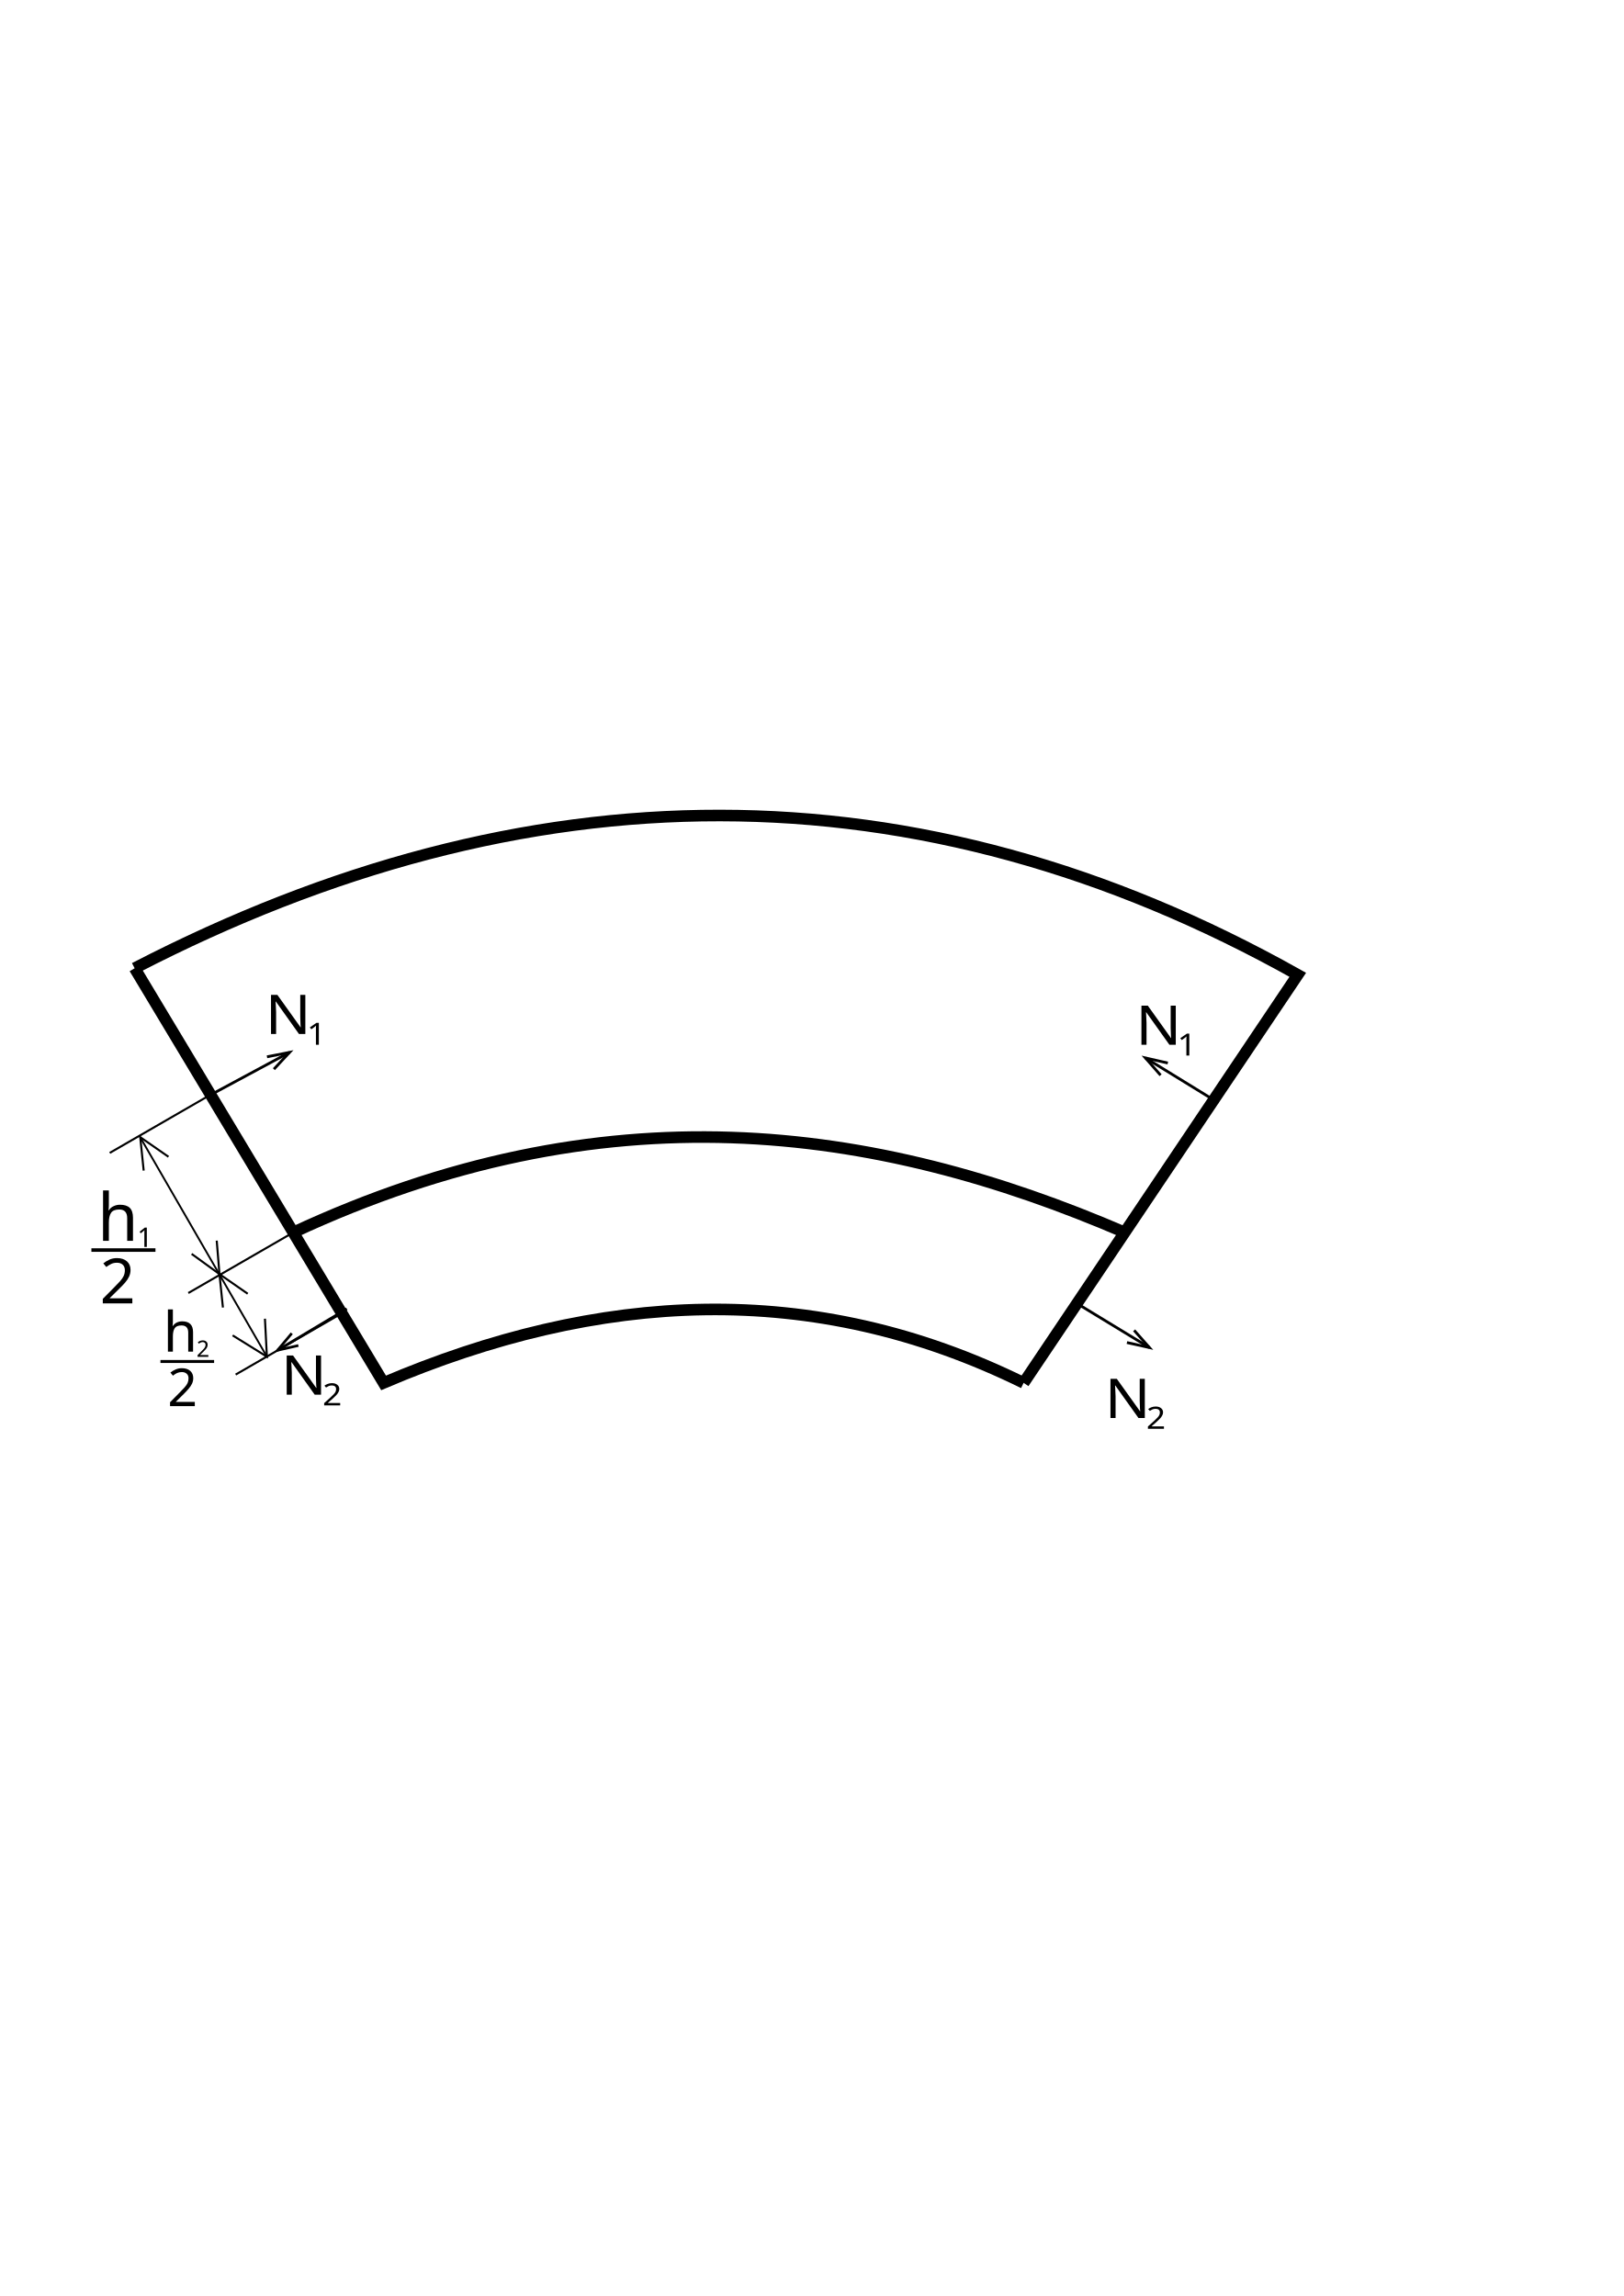
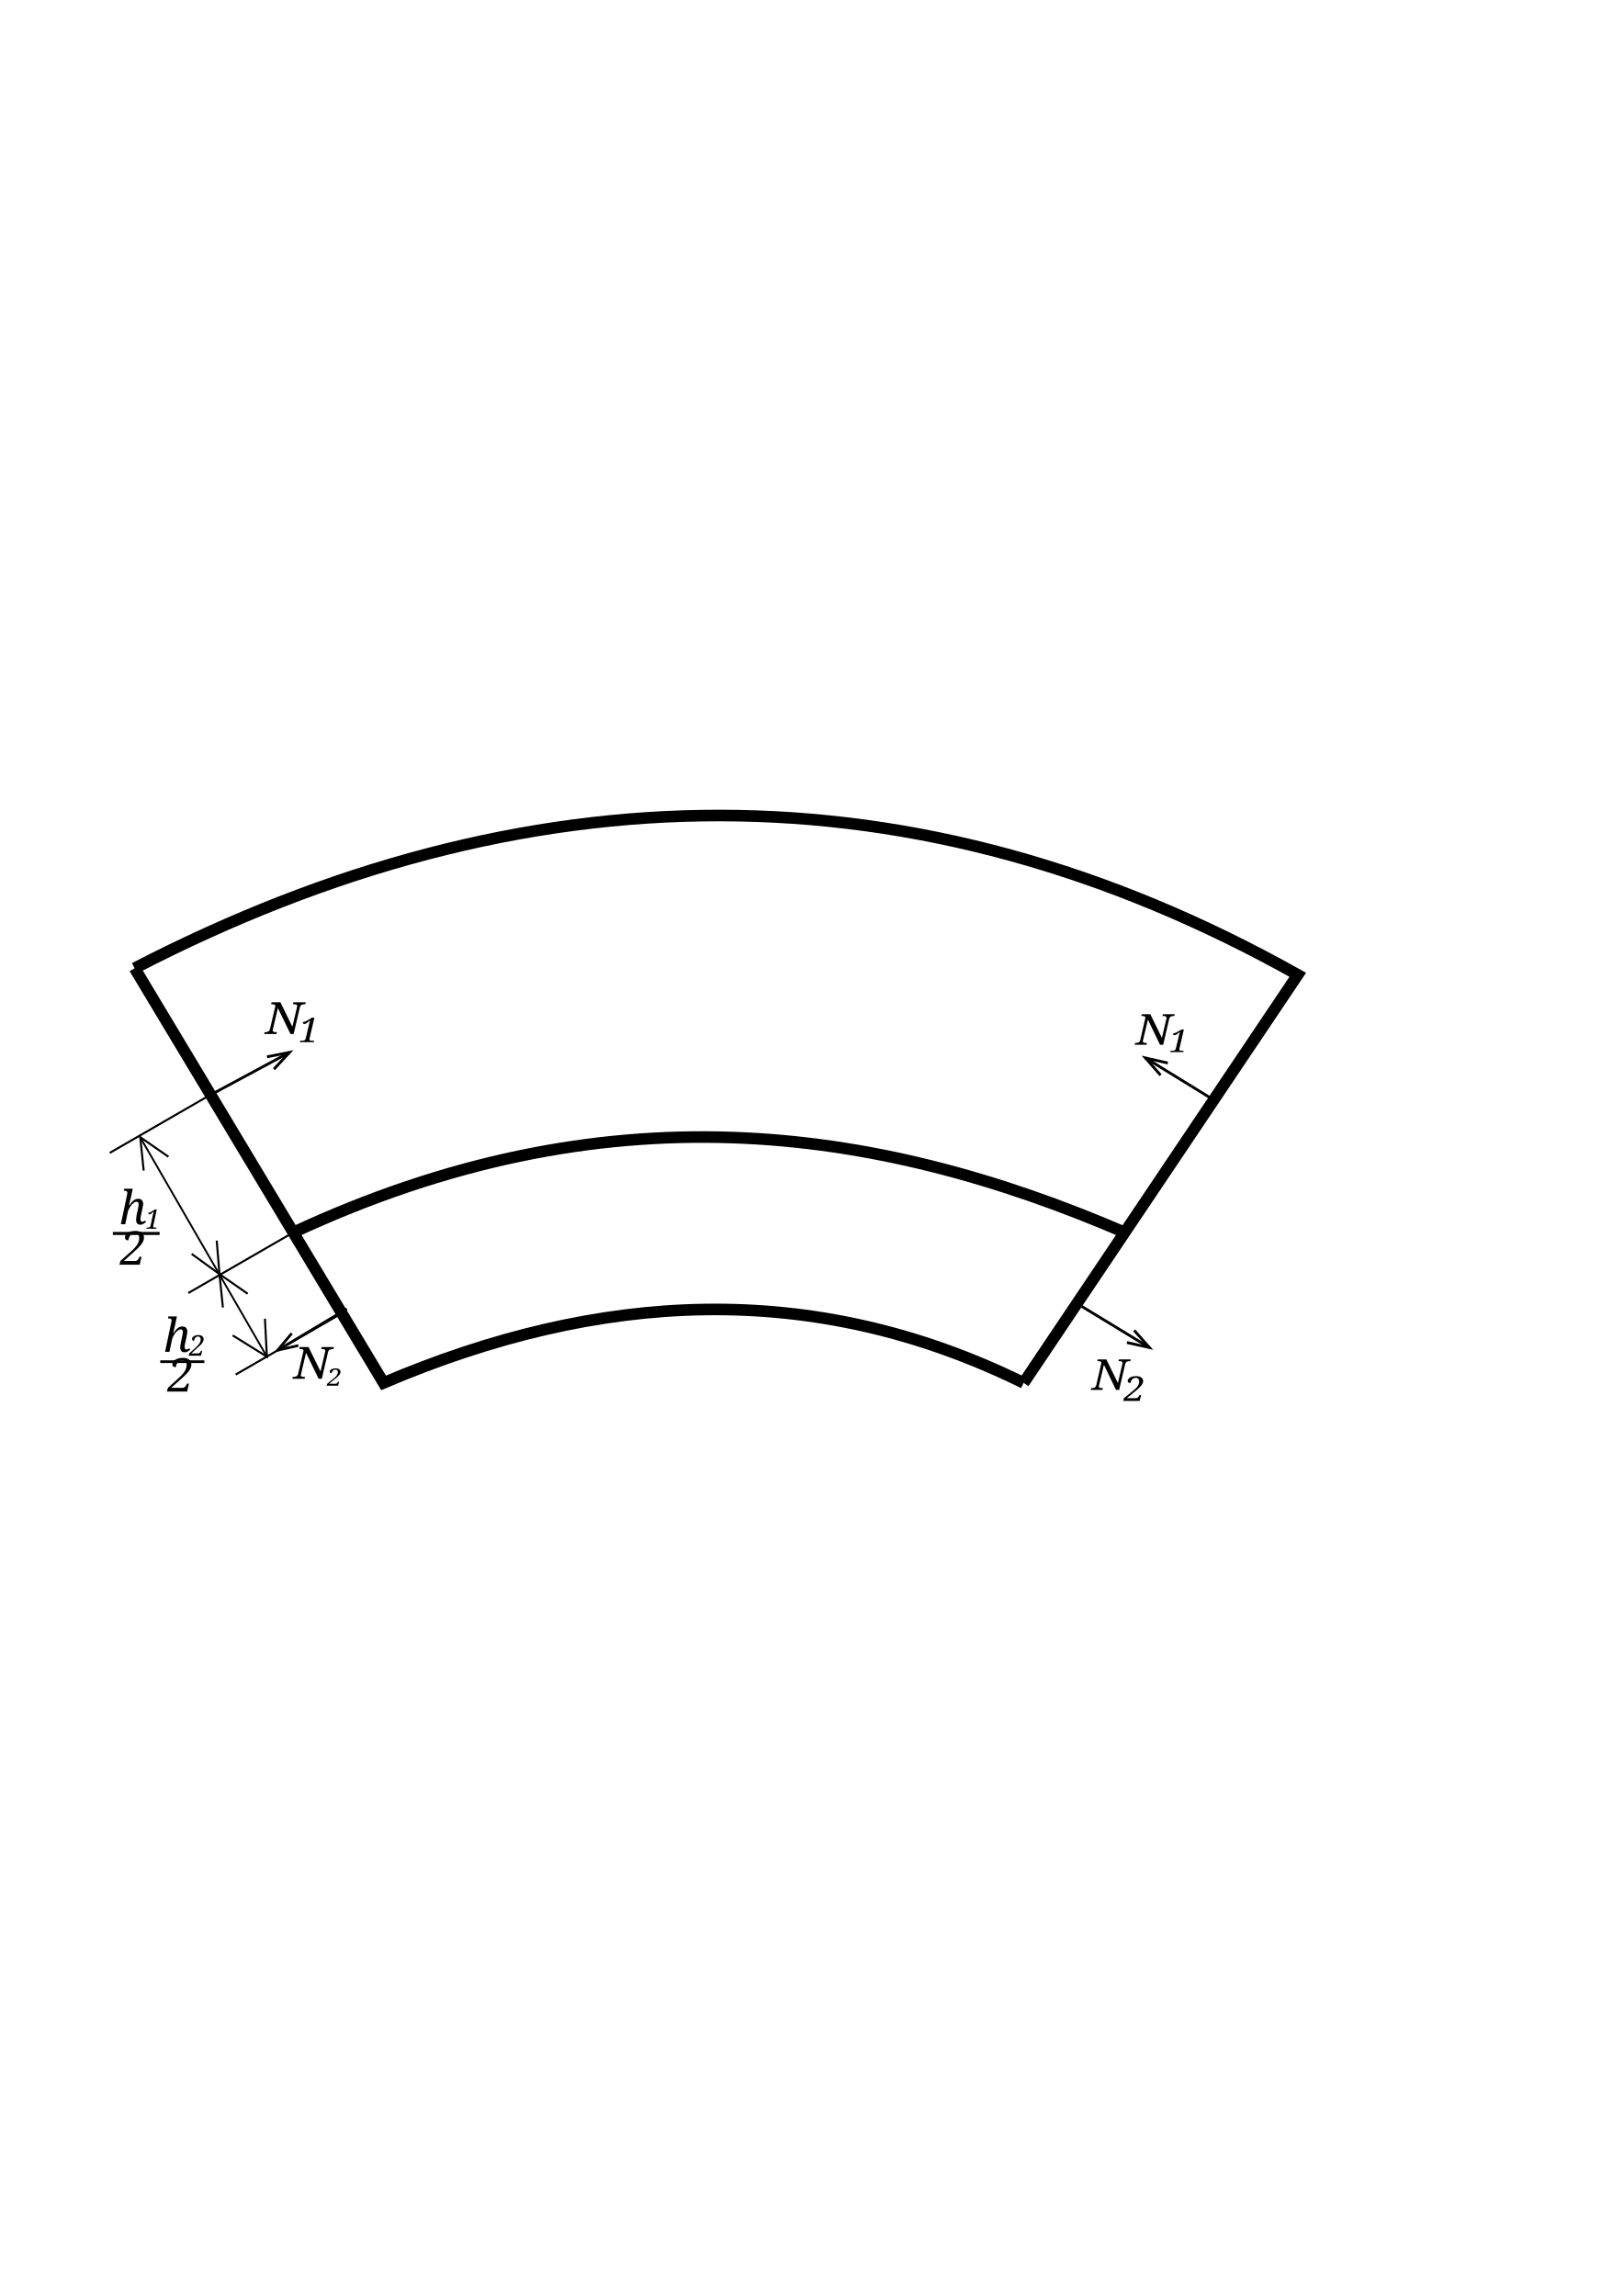
<svg xmlns="http://www.w3.org/2000/svg" width="210mm" height="297mm" viewBox="0 0 210 297" version="1.1" id="svg8">
  <defs id="defs2" />
  <g id="layer1">
    <path style="fill:none;stroke:#000000;stroke-width:1.5;stroke-linecap:butt;stroke-linejoin:miter;stroke-miterlimit:4;stroke-dasharray:none;stroke-opacity:1" d="m 132.39,178.884 c -27.336,-13.455 -54.96,-11.858 -82.781,0 L 17.413,125.246" id="path10" />
    <path style="fill:none;stroke:#000000;stroke-width:1.5;stroke-linecap:butt;stroke-linejoin:miter;stroke-miterlimit:4;stroke-dasharray:none;stroke-opacity:1" d="M 132.39,178.884 167.846,126.095 C 118.559,98.442 67.991,99.084 17.413,125.246" id="path12" />
    <path style="fill:none;stroke:#000000;stroke-width:1.5;stroke-linecap:butt;stroke-linejoin:miter;stroke-miterlimit:4;stroke-dasharray:none;stroke-opacity:1" d="m 37.893,159.444 c 40.236,-18.741 75.021,-14.058 107.625,0" id="path14" />
    <path style="fill:none;stroke:#000000;stroke-width:0.265px;stroke-linecap:butt;stroke-linejoin:miter;stroke-opacity:1" d="M 27.731,141.318 14.193,149.134" id="path839" />
    <path style="fill:none;stroke:#000000;stroke-width:0.265px;stroke-linecap:butt;stroke-linejoin:miter;stroke-opacity:1" d="m 37.893,159.444 -13.538,7.816" id="path839-3" />
    <path style="fill:none;stroke:#000000;stroke-width:0.265px;stroke-linecap:butt;stroke-linejoin:miter;stroke-opacity:1" d="m 44.016,169.993 -13.538,7.816" id="path839-6" />
    <path style="fill:none;stroke:#000000;stroke-width:0.239;stroke-linecap:butt;stroke-linejoin:miter;stroke-opacity:1;stroke-miterlimit:4;stroke-dasharray:none" d="m 18.119,147.087 16.4,28.405" id="path862" />
    <path style="fill:none;stroke:#000000;stroke-width:0.265px;stroke-linecap:butt;stroke-linejoin:miter;stroke-opacity:1" d="m 34.266,170.582 0.253,4.91 -4.432,-2.751" id="path864" />
    <path style="fill:none;stroke:#000000;stroke-width:0.265px;stroke-linecap:butt;stroke-linejoin:miter;stroke-opacity:1" d="m 28.831,169.138 -0.446,-4.324 3.653,2.54" id="path866" />
    <path style="fill:none;stroke:#000000;stroke-width:0.265px;stroke-linecap:butt;stroke-linejoin:miter;stroke-opacity:1" d="m 18.584,151.422 -0.446,-4.324 3.653,2.54" id="path866-7" />
    <path style="fill:none;stroke:#000000;stroke-width:0.265px;stroke-linecap:butt;stroke-linejoin:miter;stroke-opacity:1" d="m 28.029,160.481 0.357,4.332 -3.6,-2.615" id="path866-5" />
-     <text xml:space="preserve" style="font-style:normal;font-weight:normal;font-size:7.18px;line-height:1.25;font-family:sans-serif;fill:#000000;fill-opacity:1;stroke:none;stroke-width:0.179" x="21.109" y="174.844" id="text891-3">
-       <tspan id="tspan889-5" x="21.109" y="174.844" style="stroke-width:0.179">h</tspan>
-     </text>
-     <text xml:space="preserve" style="font-style:normal;font-weight:normal;font-size:2.931px;line-height:1.25;font-family:sans-serif;fill:#000000;fill-opacity:1;stroke:none;stroke-width:0.073" x="25.416" y="175.51" id="text895-6">
-       <tspan id="tspan893-2" x="25.416" y="175.51" style="stroke-width:0.073">2</tspan>
-     </text>
-     <g id="g1087" transform="matrix(1.067718,0,0,1.067718,4.153279,-4.890568)">
-       <text xml:space="preserve" style="font-style:normal;font-weight:normal;font-size:8.028px;line-height:1.25;font-family:sans-serif;fill:#000000;fill-opacity:1;stroke:none;stroke-width:0.201" x="7.907" y="154.91" id="text891">
-         <tspan id="tspan889" x="7.907" y="154.91" style="stroke-width:0.201">h</tspan>
+     <g id="g1087" transform="matrix(1.067718,0,0,1.067718,6.925791,-7.037789)">
+       <text xml:space="preserve" style="font-style:italic;font-variant:normal;font-weight:normal;font-stretch:normal;font-size:5.651px;line-height:1.25;font-family:Georgia;-inkscape-font-specification:'Georgia, Italic';font-variant-ligatures:normal;font-variant-caps:normal;font-variant-numeric:normal;font-variant-east-asian:normal;fill:#000000;fill-opacity:1;stroke:none;stroke-width:0.201" x="7.907" y="154.91" id="text891">
+         <tspan id="tspan889" x="7.907" y="154.91" style="font-style:italic;font-variant:normal;font-weight:normal;font-stretch:normal;font-size:5.651px;font-family:Georgia;-inkscape-font-specification:'Georgia, Italic';font-variant-ligatures:normal;font-variant-caps:normal;font-variant-numeric:normal;font-variant-east-asian:normal;stroke-width:0.201">h</tspan>
      </text>
-       <text xml:space="preserve" style="font-style:normal;font-weight:normal;font-size:3.278px;line-height:1.25;font-family:sans-serif;fill:#000000;fill-opacity:1;stroke:none;stroke-width:0.082" x="12.723" y="155.655" id="text895">
-         <tspan id="tspan893" x="12.723" y="155.655" style="stroke-width:0.082">1</tspan>
+       <text xml:space="preserve" style="font-style:italic;font-variant:normal;font-weight:normal;font-stretch:normal;font-size:3.248px;line-height:1.25;font-family:Georgia;-inkscape-font-specification:'Georgia, Italic';font-variant-ligatures:normal;font-variant-caps:normal;font-variant-numeric:normal;font-variant-east-asian:normal;fill:#000000;fill-opacity:1;stroke:none;stroke-width:0.047" x="11.113" y="155.45" id="text895">
+         <tspan id="tspan893" x="11.113" y="155.45" style="font-style:italic;font-variant:normal;font-weight:normal;font-stretch:normal;font-size:3.248px;font-family:Georgia;-inkscape-font-specification:'Georgia, Italic';font-variant-ligatures:normal;font-variant-caps:normal;font-variant-numeric:normal;font-variant-east-asian:normal;stroke-width:0.047">1</tspan>
      </text>
-       <text xml:space="preserve" style="font-style:normal;font-weight:normal;font-size:7.58px;line-height:1.25;font-family:sans-serif;fill:#000000;fill-opacity:1;stroke:none;stroke-width:0.19" x="8.204" y="162.481" id="text232">
-         <tspan id="tspan230" x="8.204" y="162.481" style="stroke-width:0.19">2</tspan>
+       <text xml:space="preserve" style="font-style:italic;font-variant:normal;font-weight:normal;font-stretch:normal;font-size:5.651px;line-height:1.25;font-family:Georgia;-inkscape-font-specification:'Georgia, Italic';font-variant-ligatures:normal;font-variant-caps:normal;font-variant-numeric:normal;font-variant-east-asian:normal;fill:#000000;fill-opacity:1;stroke:none;stroke-width:0.19" x="8.077" y="159.816" id="text232">
+         <tspan id="tspan230" x="8.077" y="159.816" style="font-style:italic;font-variant:normal;font-weight:normal;font-stretch:normal;font-size:5.651px;font-family:Georgia;-inkscape-font-specification:'Georgia, Italic';font-variant-ligatures:normal;font-variant-caps:normal;font-variant-numeric:normal;font-variant-east-asian:normal;stroke-width:0.19">2</tspan>
      </text>
-       <path style="fill:none;stroke:#000000;stroke-width:0.429;stroke-linecap:butt;stroke-linejoin:miter;stroke-miterlimit:4;stroke-dasharray:none;stroke-opacity:1" d="M 7.182,156.027 H 14.943" id="path234" />
+       <path style="fill:none;stroke:#000000;stroke-width:0.366;stroke-linecap:butt;stroke-linejoin:miter;stroke-miterlimit:4;stroke-dasharray:none;stroke-opacity:1" d="M 7.182,156.027 H 12.85" id="path234" />
    </g>
-     <text xml:space="preserve" style="font-style:normal;font-weight:normal;font-size:6.78px;line-height:1.25;font-family:sans-serif;fill:#000000;fill-opacity:1;stroke:none;stroke-width:0.169" x="21.664" y="181.889" id="text232-3">
-       <tspan id="tspan230-6" x="21.664" y="181.889" style="stroke-width:0.169">2</tspan>
-     </text>
-     <path style="fill:none;stroke:#000000;stroke-width:0.383;stroke-linecap:butt;stroke-linejoin:miter;stroke-miterlimit:4;stroke-dasharray:none;stroke-opacity:1" d="m 20.75,176.116 h 6.942" id="path234-7" />
+     <g id="g82" transform="translate(-0.02384141,0.02384141)">
+       <text xml:space="preserve" style="font-style:italic;font-variant:normal;font-weight:normal;font-stretch:normal;font-size:6.034px;line-height:1.25;font-family:Georgia;-inkscape-font-specification:'Georgia, Italic';font-variant-ligatures:normal;font-variant-caps:normal;font-variant-numeric:normal;font-variant-east-asian:normal;fill:#000000;fill-opacity:1;stroke:none;stroke-width:0.179" x="21.109" y="174.844" id="text891-3">
+         <tspan id="tspan889-5" x="21.109" y="174.844" style="font-style:italic;font-variant:normal;font-weight:normal;font-stretch:normal;font-size:6.034px;font-family:Georgia;-inkscape-font-specification:'Georgia, Italic';font-variant-ligatures:normal;font-variant-caps:normal;font-variant-numeric:normal;font-variant-east-asian:normal;stroke-width:0.179">h</tspan>
+       </text>
+       <text xml:space="preserve" style="font-style:italic;font-variant:normal;font-weight:normal;font-stretch:normal;font-size:3.692px;line-height:1.25;font-family:Georgia;-inkscape-font-specification:'Georgia, Italic';font-variant-ligatures:normal;font-variant-caps:normal;font-variant-numeric:normal;font-variant-east-asian:normal;fill:#000000;fill-opacity:1;stroke:none;stroke-width:0.045" x="24.485" y="175.342" id="text895-6">
+         <tspan id="tspan893-2" x="24.485" y="175.342" style="font-style:italic;font-variant:normal;font-weight:normal;font-stretch:normal;font-size:3.692px;font-family:Georgia;-inkscape-font-specification:'Georgia, Italic';font-variant-ligatures:normal;font-variant-caps:normal;font-variant-numeric:normal;font-variant-east-asian:normal;stroke-width:0.045">2</tspan>
+       </text>
+       <text xml:space="preserve" style="font-style:italic;font-variant:normal;font-weight:normal;font-stretch:normal;font-size:6.034px;line-height:1.25;font-family:Georgia;-inkscape-font-specification:'Georgia, Italic';font-variant-ligatures:normal;font-variant-caps:normal;font-variant-numeric:normal;font-variant-east-asian:normal;fill:#000000;fill-opacity:1;stroke:none;stroke-width:0.169" x="21.711" y="179.987" id="text232-3">
+         <tspan id="tspan230-6" x="21.711" y="179.987" style="font-style:italic;font-variant:normal;font-weight:normal;font-stretch:normal;font-size:6.034px;font-family:Georgia;-inkscape-font-specification:'Georgia, Italic';font-variant-ligatures:normal;font-variant-caps:normal;font-variant-numeric:normal;font-variant-east-asian:normal;stroke-width:0.169">2</tspan>
+       </text>
+       <path style="fill:none;stroke:#000000;stroke-width:0.348;stroke-linecap:butt;stroke-linejoin:miter;stroke-miterlimit:4;stroke-dasharray:none;stroke-opacity:1" d="m 20.75,176.116 h 5.707" id="path234-7" />
+     </g>
    <path style="fill:none;stroke:#000000;stroke-width:0.358;stroke-linecap:butt;stroke-linejoin:miter;stroke-miterlimit:4;stroke-dasharray:none;stroke-opacity:1" d="m 27.685,141.385 9.766,-5.258" id="path1107" />
    <path style="fill:none;stroke:#000000;stroke-width:0.358;stroke-linecap:butt;stroke-linejoin:miter;stroke-miterlimit:4;stroke-dasharray:none;stroke-opacity:1" d="m 35.424,138.304 2.027,-2.176 v 0 l -2.92,0.576" id="path1109" />
    <path style="fill:none;stroke:#000000;stroke-width:0.343;stroke-linecap:butt;stroke-linejoin:miter;stroke-miterlimit:4;stroke-dasharray:none;stroke-opacity:1" d="m 44.855,169.303 -8.961,5.36" id="path1107-3" />
    <path style="fill:none;stroke:#000000;stroke-width:0.343;stroke-linecap:butt;stroke-linejoin:miter;stroke-miterlimit:4;stroke-dasharray:none;stroke-opacity:1" d="m 37.737,172.474 -1.843,2.189 v 0 l 2.695,-0.615" id="path1109-5" />
    <path style="fill:none;stroke:#000000;stroke-width:0.358;stroke-linecap:butt;stroke-linejoin:miter;stroke-miterlimit:4;stroke-dasharray:none;stroke-opacity:1" d="m 157.586,142.658 -9.447,-5.812" id="path1107-6" />
    <path style="fill:none;stroke:#000000;stroke-width:0.358;stroke-linecap:butt;stroke-linejoin:miter;stroke-miterlimit:4;stroke-dasharray:none;stroke-opacity:1" d="m 151.039,137.509 -2.9,-0.662 v 0 l 1.963,2.237" id="path1109-2" />
    <path style="fill:none;stroke:#000000;stroke-width:0.358;stroke-linecap:butt;stroke-linejoin:miter;stroke-miterlimit:4;stroke-dasharray:none;stroke-opacity:1" d="m 139.181,168.547 9.474,5.768" id="path1107-9" />
    <path style="fill:none;stroke:#000000;stroke-width:0.358;stroke-linecap:butt;stroke-linejoin:miter;stroke-miterlimit:4;stroke-dasharray:none;stroke-opacity:1" d="m 145.752,173.666 2.903,0.648 v 0 l -1.974,-2.228" id="path1109-1" />
-     <text xml:space="preserve" style="font-style:normal;font-weight:normal;font-size:7.453px;line-height:1.25;font-family:sans-serif;fill:#000000;fill-opacity:1;stroke:none;stroke-width:0.186" x="32.589" y="140.751" id="text1172" transform="scale(1.052332,0.9502707)">
-       <tspan id="tspan1170" x="32.589" y="140.751" style="stroke-width:0.186">N</tspan>
-     </text>
-     <text xml:space="preserve" style="font-style:normal;font-weight:normal;font-size:4.189px;line-height:1.25;font-family:sans-serif;fill:#000000;fill-opacity:1;stroke:none;stroke-width:0.105" x="37.705" y="142.22" id="text1176" transform="scale(1.052332,0.9502707)">
-       <tspan id="tspan1174" x="37.705" y="142.22" style="stroke-width:0.105">1</tspan>
-     </text>
-     <text xml:space="preserve" style="font-style:normal;font-weight:normal;font-size:7.453px;line-height:1.25;font-family:sans-serif;fill:#000000;fill-opacity:1;stroke:none;stroke-width:0.186" x="34.521" y="189.845" id="text1172-2" transform="scale(1.052332,0.9502707)">
-       <tspan id="tspan1170-7" x="34.521" y="189.845" style="stroke-width:0.186">N</tspan>
-     </text>
-     <text xml:space="preserve" style="font-style:normal;font-weight:normal;font-size:4.189px;line-height:1.25;font-family:sans-serif;fill:#000000;fill-opacity:1;stroke:none;stroke-width:0.105" x="39.637" y="191.315" id="text1176-0" transform="scale(1.052332,0.9502707)">
-       <tspan id="tspan1174-9" x="39.637" y="191.315" style="stroke-width:0.105">2</tspan>
-     </text>
-     <text xml:space="preserve" style="font-style:normal;font-weight:normal;font-size:7.453px;line-height:1.25;font-family:sans-serif;fill:#000000;fill-opacity:1;stroke:none;stroke-width:0.186" x="139.568" y="142.217" id="text1172-3" transform="scale(1.052332,0.9502707)">
-       <tspan id="tspan1170-6" x="139.568" y="142.217" style="stroke-width:0.186">N</tspan>
-     </text>
-     <text xml:space="preserve" style="font-style:normal;font-weight:normal;font-size:4.189px;line-height:1.25;font-family:sans-serif;fill:#000000;fill-opacity:1;stroke:none;stroke-width:0.105" x="144.683" y="143.686" id="text1176-06" transform="scale(1.052332,0.9502707)">
-       <tspan id="tspan1174-2" x="144.683" y="143.686" style="stroke-width:0.105">1</tspan>
-     </text>
-     <text xml:space="preserve" style="font-style:normal;font-weight:normal;font-size:7.453px;line-height:1.25;font-family:sans-serif;fill:#000000;fill-opacity:1;stroke:none;stroke-width:0.186" x="135.761" y="193.022" id="text1172-6" transform="scale(1.052332,0.9502707)">
-       <tspan id="tspan1170-1" x="135.761" y="193.022" style="stroke-width:0.186">N</tspan>
-     </text>
-     <text xml:space="preserve" style="font-style:normal;font-weight:normal;font-size:4.189px;line-height:1.25;font-family:sans-serif;fill:#000000;fill-opacity:1;stroke:none;stroke-width:0.105" x="140.877" y="194.492" id="text1176-8" transform="scale(1.052332,0.9502707)">
-       <tspan id="tspan1174-7" x="140.877" y="194.492" style="stroke-width:0.105">2</tspan>
-     </text>
+     <g id="g73">
+       <text xml:space="preserve" style="font-style:italic;font-weight:normal;font-size:6.034px;line-height:1.25;font-family:Georgia;fill:#000000;fill-opacity:1;stroke:none;stroke-width:0.186;-inkscape-font-specification:'Georgia, Italic';font-stretch:normal;font-variant:normal;font-variant-ligatures:normal;font-variant-caps:normal;font-variant-numeric:normal;font-variant-east-asian:normal;" x="32.589" y="140.751" id="text1172" transform="scale(1.052332,0.9502707)">
+         <tspan id="tspan1170" x="32.589" y="140.751" style="stroke-width:0.186;-inkscape-font-specification:'Georgia, Italic';font-family:Georgia;font-weight:normal;font-style:italic;font-stretch:normal;font-variant:normal;font-size:6.034px;font-variant-ligatures:normal;font-variant-caps:normal;font-variant-numeric:normal;font-variant-east-asian:normal;">N</tspan>
+       </text>
+       <text xml:space="preserve" style="font-style:italic;font-variant:normal;font-weight:normal;font-stretch:normal;font-size:4.627px;line-height:1.25;font-family:Georgia;-inkscape-font-specification:'Georgia, Italic';font-variant-ligatures:normal;font-variant-caps:normal;font-variant-numeric:normal;font-variant-east-asian:normal;fill:#000000;fill-opacity:1;stroke:none;stroke-width:0.08" x="36.676" y="141.86" id="text1176" transform="scale(1.052332,0.9502707)">
+         <tspan id="tspan1174" x="36.676" y="141.86" style="font-style:italic;font-variant:normal;font-weight:normal;font-stretch:normal;font-size:4.627px;font-family:Georgia;-inkscape-font-specification:'Georgia, Italic';font-variant-ligatures:normal;font-variant-caps:normal;font-variant-numeric:normal;font-variant-east-asian:normal;stroke-width:0.08">1</tspan>
+       </text>
+     </g>
+     <g id="g88" transform="translate(1.610115,-2.05442)">
+       <text xml:space="preserve" style="font-style:italic;font-variant:normal;font-weight:normal;font-stretch:normal;font-size:6.034px;line-height:1.25;font-family:Georgia;-inkscape-font-specification:'Georgia, Italic';font-variant-ligatures:normal;font-variant-caps:normal;font-variant-numeric:normal;font-variant-east-asian:normal;fill:#000000;fill-opacity:1;stroke:none;stroke-width:0.186" x="34.521" y="189.845" id="text1172-2" transform="scale(1.052332,0.9502707)">
+         <tspan id="tspan1170-7" x="34.521" y="189.845" style="font-style:italic;font-variant:normal;font-weight:normal;font-stretch:normal;font-size:6.034px;font-family:Georgia;-inkscape-font-specification:'Georgia, Italic';font-variant-ligatures:normal;font-variant-caps:normal;font-variant-numeric:normal;font-variant-east-asian:normal;stroke-width:0.186">N</tspan>
+       </text>
+       <text xml:space="preserve" style="font-style:italic;font-variant:normal;font-weight:normal;font-stretch:normal;font-size:3.245px;line-height:1.25;font-family:Georgia;-inkscape-font-specification:'Georgia, Italic';font-variant-ligatures:normal;font-variant-caps:normal;font-variant-numeric:normal;font-variant-east-asian:normal;fill:#000000;fill-opacity:1;stroke:none;stroke-width:0.056" x="38.663" y="190.791" id="text1176-0" transform="scale(1.052332,0.9502707)">
+         <tspan id="tspan1174-9" x="38.663" y="190.791" style="font-style:italic;font-variant:normal;font-weight:normal;font-stretch:normal;font-size:3.245px;font-family:Georgia;-inkscape-font-specification:'Georgia, Italic';font-variant-ligatures:normal;font-variant-caps:normal;font-variant-numeric:normal;font-variant-east-asian:normal;stroke-width:0.056">2</tspan>
+       </text>
+     </g>
+     <g id="g67">
+       <text xml:space="preserve" style="font-style:italic;font-weight:normal;font-size:5.821px;line-height:1.25;font-family:Georgia;fill:#000000;fill-opacity:1;stroke:none;stroke-width:0.186;-inkscape-font-specification:'Georgia, Italic';font-stretch:normal;font-variant:normal;font-variant-ligatures:normal;font-variant-caps:normal;font-variant-numeric:normal;font-variant-east-asian:normal;" x="139.568" y="142.217" id="text1172-3" transform="scale(1.052332,0.9502707)">
+         <tspan id="tspan1170-6" x="139.568" y="142.217" style="stroke-width:0.186;-inkscape-font-specification:'Georgia, Italic';font-family:Georgia;font-weight:normal;font-style:italic;font-stretch:normal;font-variant:normal;font-size:5.821px;font-variant-ligatures:normal;font-variant-caps:normal;font-variant-numeric:normal;font-variant-east-asian:normal;">N</tspan>
+       </text>
+       <text xml:space="preserve" style="font-style:italic;font-variant:normal;font-weight:normal;font-stretch:normal;font-size:4.295px;line-height:1.25;font-family:Georgia;-inkscape-font-specification:'Georgia, Italic';font-variant-ligatures:normal;font-variant-caps:normal;font-variant-numeric:normal;font-variant-east-asian:normal;fill:#000000;fill-opacity:1;stroke:none;stroke-width:0.077" x="143.673" y="143.214" id="text1176-06" transform="scale(1.052332,0.9502707)">
+         <tspan id="tspan1174-2" x="143.673" y="143.214" style="font-style:italic;font-variant:normal;font-weight:normal;font-stretch:normal;font-size:4.295px;font-family:Georgia;-inkscape-font-specification:'Georgia, Italic';font-variant-ligatures:normal;font-variant-caps:normal;font-variant-numeric:normal;font-variant-east-asian:normal;stroke-width:0.077">1</tspan>
+       </text>
+     </g>
+     <g id="g61" transform="translate(-1.686765,-3.631184)">
+       <text xml:space="preserve" style="font-style:italic;font-variant:normal;font-weight:normal;font-stretch:normal;font-size:5.821px;line-height:1.25;font-family:Georgia;-inkscape-font-specification:'Georgia, Italic';font-variant-ligatures:normal;font-variant-caps:normal;font-variant-numeric:normal;font-variant-east-asian:normal;fill:#000000;fill-opacity:1;stroke:none;stroke-width:0.186" x="135.761" y="193.022" id="text1172-6" transform="scale(1.052332,0.9502707)">
+         <tspan id="tspan1170-1" x="135.761" y="193.022" style="font-style:italic;font-variant:normal;font-weight:normal;font-stretch:normal;font-size:5.821px;font-family:Georgia;-inkscape-font-specification:'Georgia, Italic';font-variant-ligatures:normal;font-variant-caps:normal;font-variant-numeric:normal;font-variant-east-asian:normal;stroke-width:0.186">N</tspan>
+       </text>
+       <text xml:space="preserve" style="font-style:italic;font-variant:normal;font-weight:normal;font-stretch:normal;font-size:4.658px;line-height:1.25;font-family:Georgia;-inkscape-font-specification:'Georgia, Italic';font-variant-ligatures:normal;font-variant-caps:normal;font-variant-numeric:normal;font-variant-east-asian:normal;fill:#000000;fill-opacity:1;stroke:none;stroke-width:0.084" x="139.726" y="194.519" id="text1176-8" transform="scale(1.052332,0.9502707)">
+         <tspan id="tspan1174-7" x="139.726" y="194.519" style="font-style:italic;font-variant:normal;font-weight:normal;font-stretch:normal;font-size:4.658px;font-family:Georgia;-inkscape-font-specification:'Georgia, Italic';font-variant-ligatures:normal;font-variant-caps:normal;font-variant-numeric:normal;font-variant-east-asian:normal;stroke-width:0.084">2</tspan>
+       </text>
+     </g>
  </g>
</svg>
